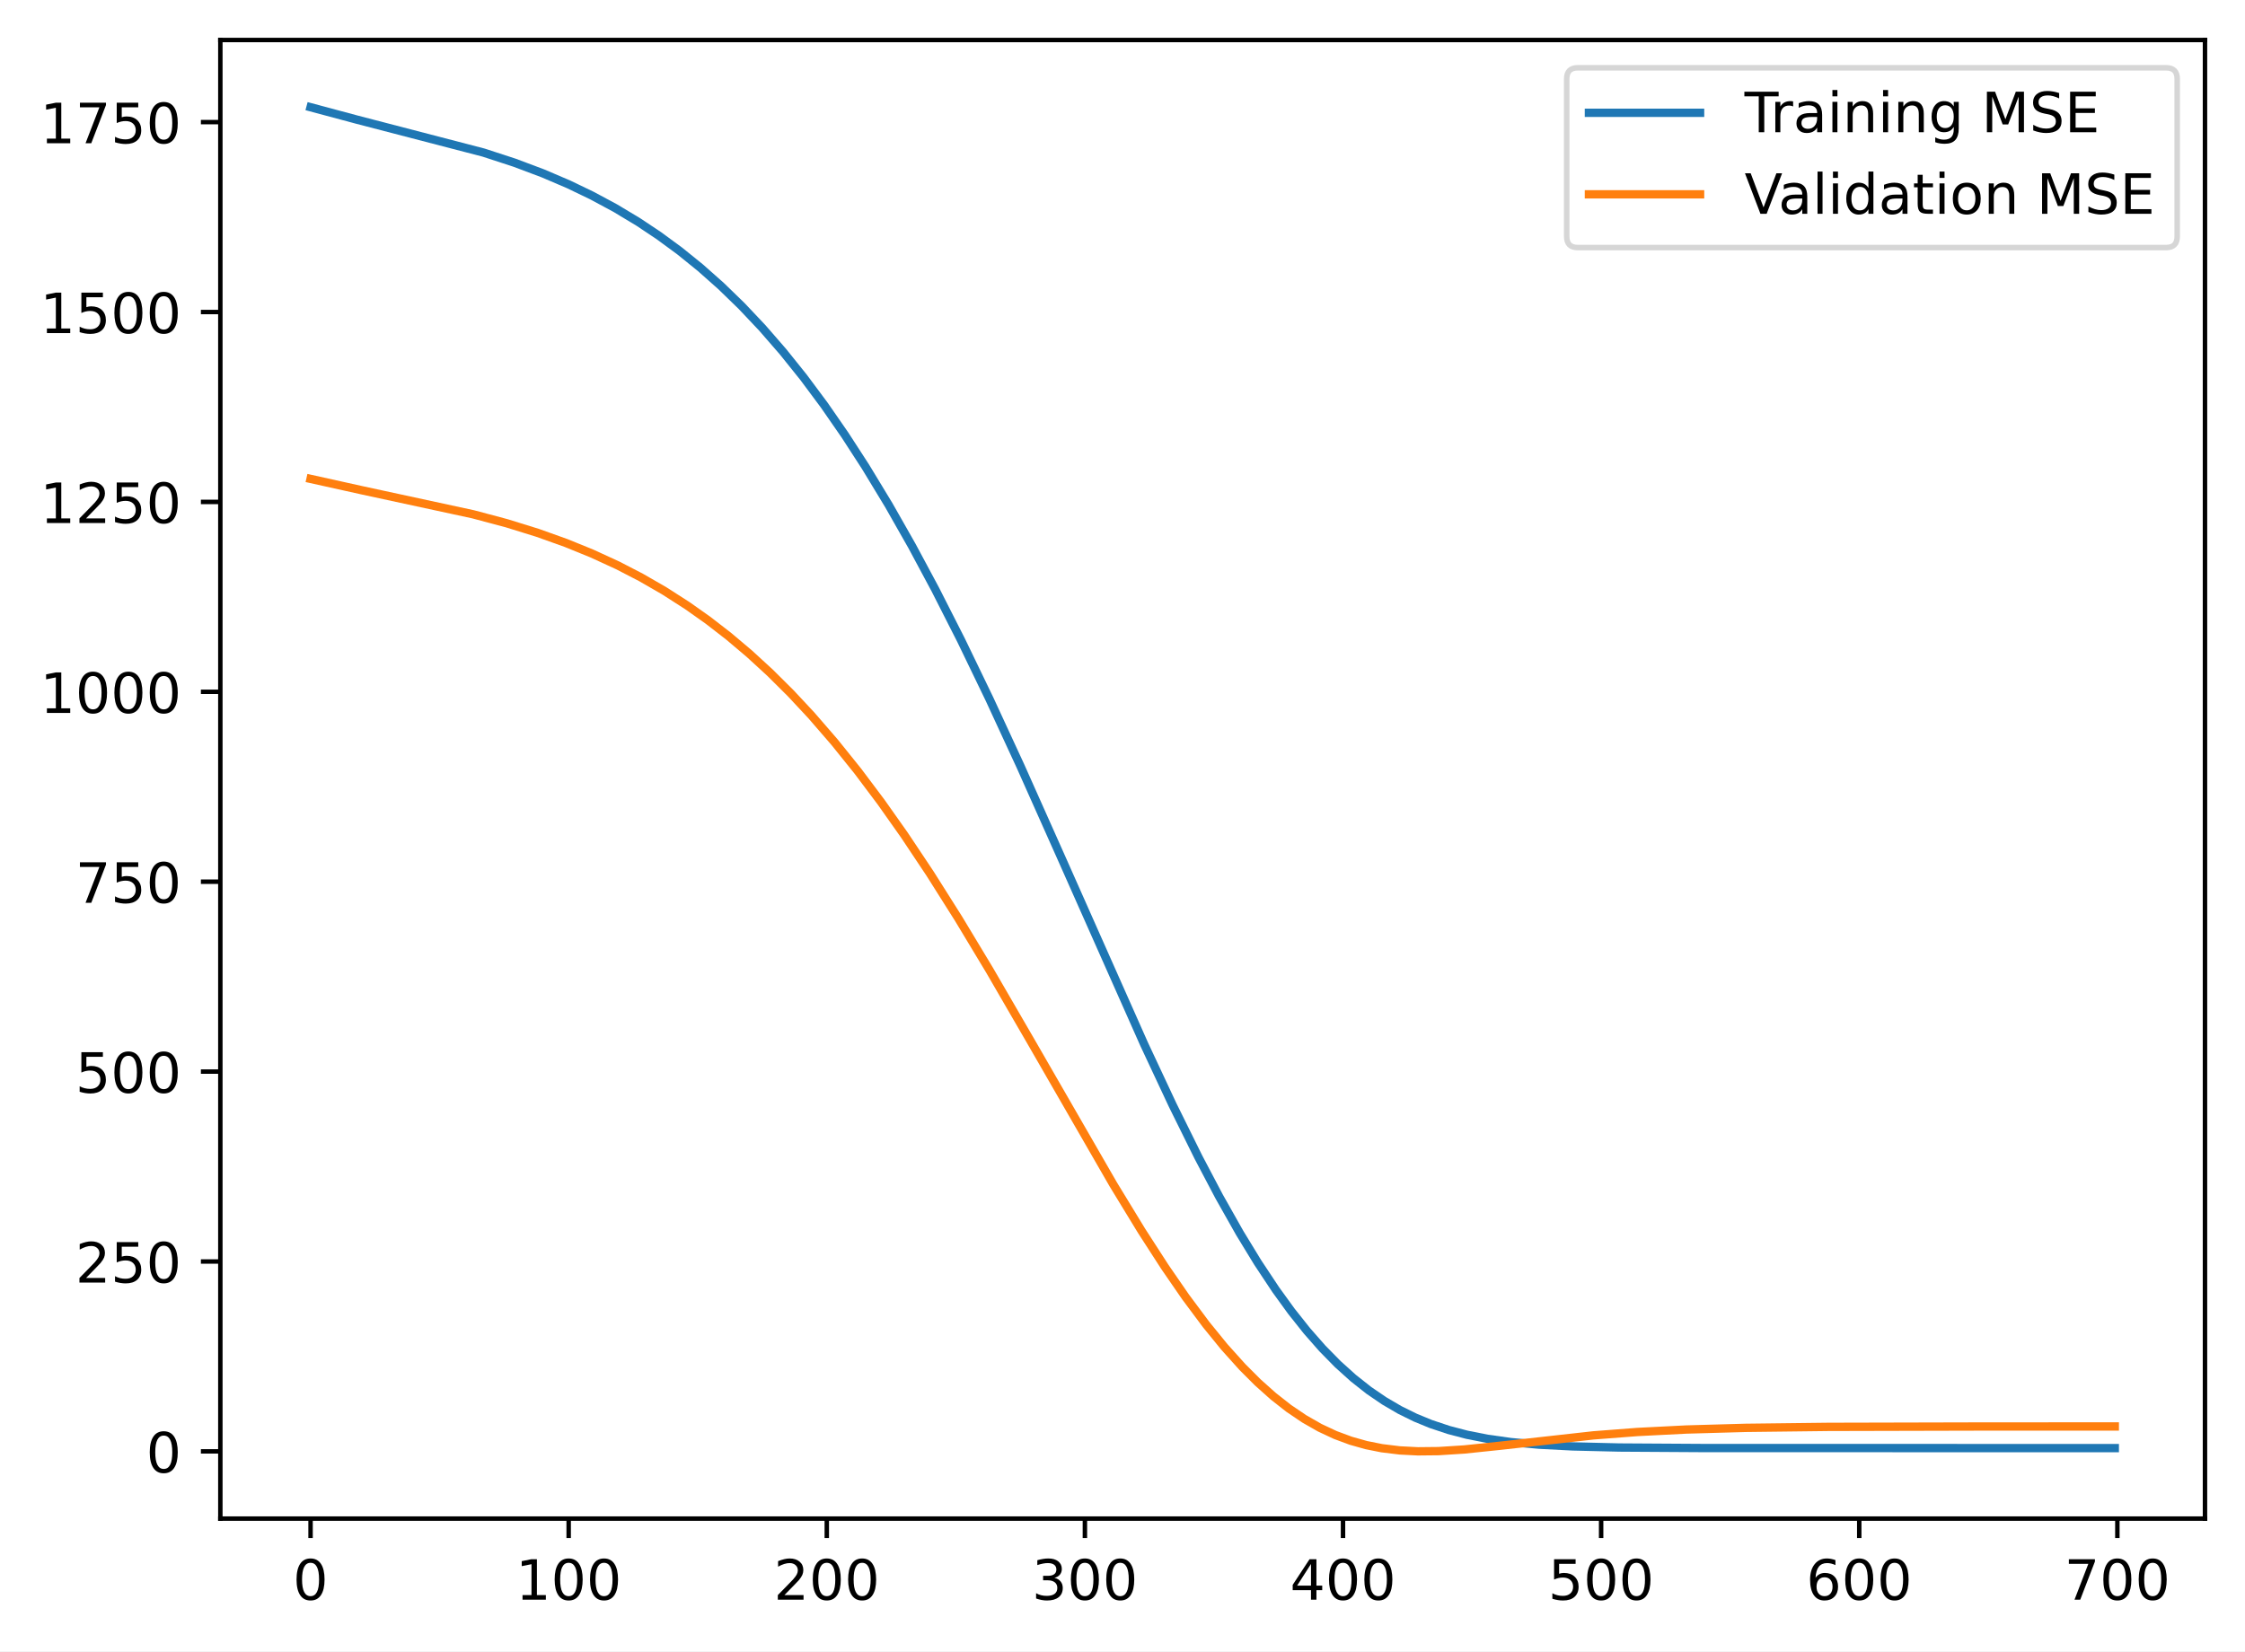
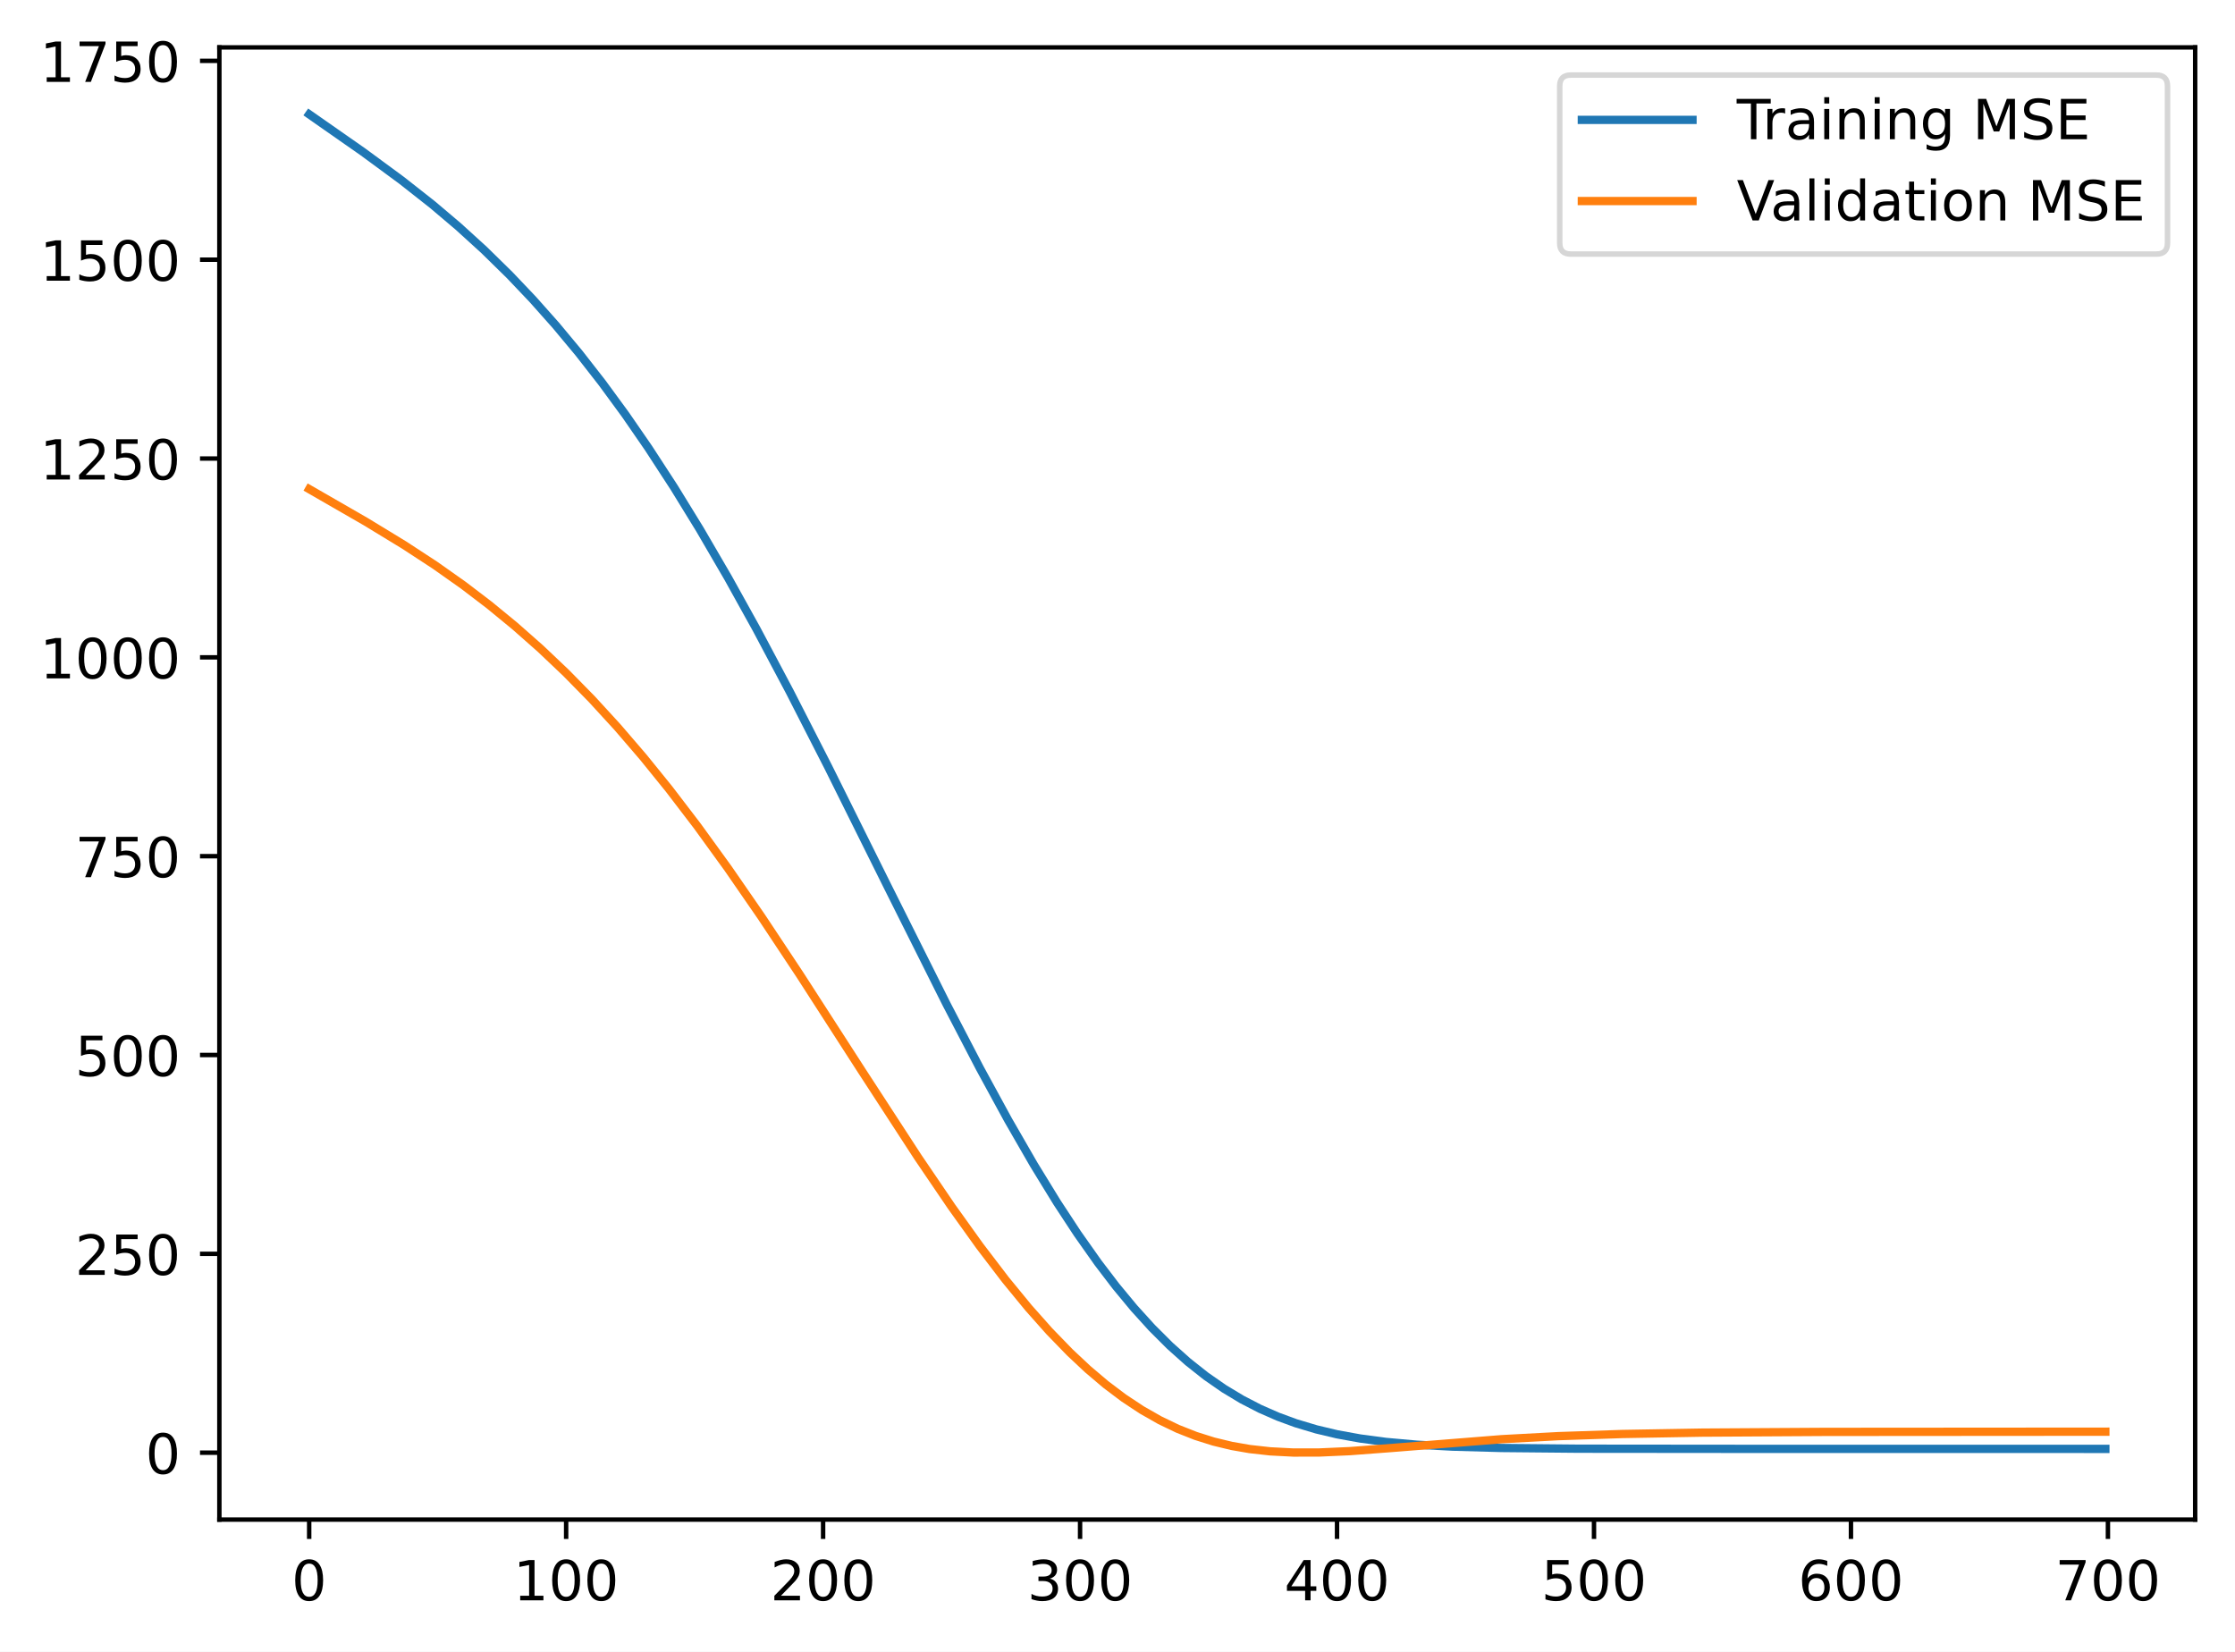
- <svg xmlns="http://www.w3.org/2000/svg" xmlns:xlink="http://www.w3.org/1999/xlink" width="403.97pt" height="297.19pt" viewBox="0 0 403.97 297.19" version="1.1">
+ <svg xmlns="http://www.w3.org/2000/svg" xmlns:xlink="http://www.w3.org/1999/xlink" width="403.97pt" height="298.558pt" viewBox="0 0 403.97 298.558" version="1.1">
  <defs>
    <style type="text/css">*{stroke-linejoin: round; stroke-linecap: butt}</style>
  </defs>
  <g id="figure_1">
    <g id="patch_1">
-       <path d="M 0 297.19  L 403.97 297.19  L 403.97 0  L 0 0  z " style="fill: #ffffff" />
+       <path d="M 0 298.558  L 403.97 298.558  L 403.97 0  L 0 0  z " style="fill: #ffffff" />
    </g>
    <g id="axes_1">
      <g id="patch_2">
-         <path d="M 39.65 273.312  L 396.77 273.312  L 396.77 7.2  L 39.65 7.2  z " style="fill: #ffffff" />
+         <path d="M 39.65 274.68  L 396.77 274.68  L 396.77 8.568  L 39.65 8.568  z " style="fill: #ffffff" />
      </g>
      <g id="matplotlib.axis_1">
        <g id="xtick_1">
          <g id="line2d_1">
            <defs>
-               <path id="mf489152a73" d="M 0 0  L 0 3.5  " style="stroke: #000000; stroke-width: 0.8" />
+               <path id="m086e471dad" d="M 0 0  L 0 3.5  " style="stroke: #000000; stroke-width: 0.8" />
            </defs>
            <g>
-               <use xlink:href="#mf489152a73" x="55.883" y="273.312" style="stroke: #000000; stroke-width: 0.8" />
+               <use xlink:href="#m086e471dad" x="55.883" y="274.68" style="stroke: #000000; stroke-width: 0.8" />
            </g>
          </g>
          <g id="text_1">
-             <g transform="translate(52.70148 287.9104) scale(0.1 -0.1)">
+             <g transform="translate(52.70148 289.278) scale(0.1 -0.1)">
              <defs>
                <path id="DejaVuSans-30" d="M 2034 4250  Q 1547 4250 1301 3770  Q 1056 3291 1056 2328  Q 1056 1369 1301 889  Q 1547 409 2034 409  Q 2525 409 2770 889  Q 3016 1369 3016 2328  Q 3016 3291 2770 3770  Q 2525 4250 2034 4250  z M 2034 4750  Q 2819 4750 3233 4129  Q 3647 3509 3647 2328  Q 3647 1150 3233 529  Q 2819 -91 2034 -91  Q 1250 -91 836 529  Q 422 1150 422 2328  Q 422 3509 836 4129  Q 1250 4750 2034 4750  z " transform="scale(0.015625)" />
              </defs>
              <use xlink:href="#DejaVuSans-30" />
            </g>
          </g>
        </g>
        <g id="xtick_2">
          <g id="line2d_2">
            <g>
-               <use xlink:href="#mf489152a73" x="102.328" y="273.312" style="stroke: #000000; stroke-width: 0.8" />
+               <use xlink:href="#m086e471dad" x="102.328" y="274.68" style="stroke: #000000; stroke-width: 0.8" />
            </g>
          </g>
          <g id="text_2">
-             <g transform="translate(92.78455 287.9104) scale(0.1 -0.1)">
+             <g transform="translate(92.78455 289.278) scale(0.1 -0.1)">
              <defs>
                <path id="DejaVuSans-31" d="M 794 531  L 1825 531  L 1825 4091  L 703 3866  L 703 4441  L 1819 4666  L 2450 4666  L 2450 531  L 3481 531  L 3481 0  L 794 0  L 794 531  z " transform="scale(0.015625)" />
              </defs>
              <use xlink:href="#DejaVuSans-31" />
              <use xlink:href="#DejaVuSans-30" x="63.623" />
              <use xlink:href="#DejaVuSans-30" x="127.246" />
            </g>
          </g>
        </g>
        <g id="xtick_3">
          <g id="line2d_3">
            <g>
-               <use xlink:href="#mf489152a73" x="148.774" y="273.312" style="stroke: #000000; stroke-width: 0.8" />
+               <use xlink:href="#m086e471dad" x="148.774" y="274.68" style="stroke: #000000; stroke-width: 0.8" />
            </g>
          </g>
          <g id="text_3">
-             <g transform="translate(139.2301 287.9104) scale(0.1 -0.1)">
+             <g transform="translate(139.2301 289.278) scale(0.1 -0.1)">
              <defs>
                <path id="DejaVuSans-32" d="M 1228 531  L 3431 531  L 3431 0  L 469 0  L 469 531  Q 828 903 1448 1529  Q 2069 2156 2228 2338  Q 2531 2678 2651 2914  Q 2772 3150 2772 3378  Q 2772 3750 2511 3984  Q 2250 4219 1831 4219  Q 1534 4219 1204 4116  Q 875 4013 500 3803  L 500 4441  Q 881 4594 1212 4672  Q 1544 4750 1819 4750  Q 2544 4750 2975 4387  Q 3406 4025 3406 3419  Q 3406 3131 3298 2873  Q 3191 2616 2906 2266  Q 2828 2175 2409 1742  Q 1991 1309 1228 531  z " transform="scale(0.015625)" />
              </defs>
              <use xlink:href="#DejaVuSans-32" />
              <use xlink:href="#DejaVuSans-30" x="63.623" />
              <use xlink:href="#DejaVuSans-30" x="127.246" />
            </g>
          </g>
        </g>
        <g id="xtick_4">
          <g id="line2d_4">
            <g>
-               <use xlink:href="#mf489152a73" x="195.219" y="273.312" style="stroke: #000000; stroke-width: 0.8" />
+               <use xlink:href="#m086e471dad" x="195.219" y="274.68" style="stroke: #000000; stroke-width: 0.8" />
            </g>
          </g>
          <g id="text_4">
-             <g transform="translate(185.6757 287.9104) scale(0.1 -0.1)">
+             <g transform="translate(185.6757 289.278) scale(0.1 -0.1)">
              <defs>
                <path id="DejaVuSans-33" d="M 2597 2516  Q 3050 2419 3304 2112  Q 3559 1806 3559 1356  Q 3559 666 3084 287  Q 2609 -91 1734 -91  Q 1441 -91 1130 -33  Q 819 25 488 141  L 488 750  Q 750 597 1062 519  Q 1375 441 1716 441  Q 2309 441 2620 675  Q 2931 909 2931 1356  Q 2931 1769 2642 2001  Q 2353 2234 1838 2234  L 1294 2234  L 1294 2753  L 1863 2753  Q 2328 2753 2575 2939  Q 2822 3125 2822 3475  Q 2822 3834 2567 4026  Q 2313 4219 1838 4219  Q 1578 4219 1281 4162  Q 984 4106 628 3988  L 628 4550  Q 988 4650 1302 4700  Q 1616 4750 1894 4750  Q 2613 4750 3031 4423  Q 3450 4097 3450 3541  Q 3450 3153 3228 2886  Q 3006 2619 2597 2516  z " transform="scale(0.015625)" />
              </defs>
              <use xlink:href="#DejaVuSans-33" />
              <use xlink:href="#DejaVuSans-30" x="63.623" />
              <use xlink:href="#DejaVuSans-30" x="127.246" />
            </g>
          </g>
        </g>
        <g id="xtick_5">
          <g id="line2d_5">
            <g>
-               <use xlink:href="#mf489152a73" x="241.665" y="273.312" style="stroke: #000000; stroke-width: 0.8" />
+               <use xlink:href="#m086e471dad" x="241.665" y="274.68" style="stroke: #000000; stroke-width: 0.8" />
            </g>
          </g>
          <g id="text_5">
-             <g transform="translate(232.1213 287.9104) scale(0.1 -0.1)">
+             <g transform="translate(232.1213 289.278) scale(0.1 -0.1)">
              <defs>
                <path id="DejaVuSans-34" d="M 2419 4116  L 825 1625  L 2419 1625  L 2419 4116  z M 2253 4666  L 3047 4666  L 3047 1625  L 3713 1625  L 3713 1100  L 3047 1100  L 3047 0  L 2419 0  L 2419 1100  L 313 1100  L 313 1709  L 2253 4666  z " transform="scale(0.015625)" />
              </defs>
              <use xlink:href="#DejaVuSans-34" />
              <use xlink:href="#DejaVuSans-30" x="63.623" />
              <use xlink:href="#DejaVuSans-30" x="127.246" />
            </g>
          </g>
        </g>
        <g id="xtick_6">
          <g id="line2d_6">
            <g>
-               <use xlink:href="#mf489152a73" x="288.111" y="273.312" style="stroke: #000000; stroke-width: 0.8" />
+               <use xlink:href="#m086e471dad" x="288.111" y="274.68" style="stroke: #000000; stroke-width: 0.8" />
            </g>
          </g>
          <g id="text_6">
-             <g transform="translate(278.5668 287.9104) scale(0.1 -0.1)">
+             <g transform="translate(278.5668 289.278) scale(0.1 -0.1)">
              <defs>
                <path id="DejaVuSans-35" d="M 691 4666  L 3169 4666  L 3169 4134  L 1269 4134  L 1269 2991  Q 1406 3038 1543 3061  Q 1681 3084 1819 3084  Q 2600 3084 3056 2656  Q 3513 2228 3513 1497  Q 3513 744 3044 326  Q 2575 -91 1722 -91  Q 1428 -91 1123 -41  Q 819 9 494 109  L 494 744  Q 775 591 1075 516  Q 1375 441 1709 441  Q 2250 441 2565 725  Q 2881 1009 2881 1497  Q 2881 1984 2565 2268  Q 2250 2553 1709 2553  Q 1456 2553 1204 2497  Q 953 2441 691 2322  L 691 4666  z " transform="scale(0.015625)" />
              </defs>
              <use xlink:href="#DejaVuSans-35" />
              <use xlink:href="#DejaVuSans-30" x="63.623" />
              <use xlink:href="#DejaVuSans-30" x="127.246" />
            </g>
          </g>
        </g>
        <g id="xtick_7">
          <g id="line2d_7">
            <g>
-               <use xlink:href="#mf489152a73" x="334.556" y="273.312" style="stroke: #000000; stroke-width: 0.8" />
+               <use xlink:href="#m086e471dad" x="334.556" y="274.68" style="stroke: #000000; stroke-width: 0.8" />
            </g>
          </g>
          <g id="text_7">
-             <g transform="translate(325.0124 287.9104) scale(0.1 -0.1)">
+             <g transform="translate(325.0124 289.278) scale(0.1 -0.1)">
              <defs>
                <path id="DejaVuSans-36" d="M 2113 2584  Q 1688 2584 1439 2293  Q 1191 2003 1191 1497  Q 1191 994 1439 701  Q 1688 409 2113 409  Q 2538 409 2786 701  Q 3034 994 3034 1497  Q 3034 2003 2786 2293  Q 2538 2584 2113 2584  z M 3366 4563  L 3366 3988  Q 3128 4100 2886 4159  Q 2644 4219 2406 4219  Q 1781 4219 1451 3797  Q 1122 3375 1075 2522  Q 1259 2794 1537 2939  Q 1816 3084 2150 3084  Q 2853 3084 3261 2657  Q 3669 2231 3669 1497  Q 3669 778 3244 343  Q 2819 -91 2113 -91  Q 1303 -91 875 529  Q 447 1150 447 2328  Q 447 3434 972 4092  Q 1497 4750 2381 4750  Q 2619 4750 2861 4703  Q 3103 4656 3366 4563  z " transform="scale(0.015625)" />
              </defs>
              <use xlink:href="#DejaVuSans-36" />
              <use xlink:href="#DejaVuSans-30" x="63.623" />
              <use xlink:href="#DejaVuSans-30" x="127.246" />
            </g>
          </g>
        </g>
        <g id="xtick_8">
          <g id="line2d_8">
            <g>
-               <use xlink:href="#mf489152a73" x="381.002" y="273.312" style="stroke: #000000; stroke-width: 0.8" />
+               <use xlink:href="#m086e471dad" x="381.002" y="274.68" style="stroke: #000000; stroke-width: 0.8" />
            </g>
          </g>
          <g id="text_8">
-             <g transform="translate(371.458 287.9104) scale(0.1 -0.1)">
+             <g transform="translate(371.458 289.278) scale(0.1 -0.1)">
              <defs>
                <path id="DejaVuSans-37" d="M 525 4666  L 3525 4666  L 3525 4397  L 1831 0  L 1172 0  L 2766 4134  L 525 4134  L 525 4666  z " transform="scale(0.015625)" />
              </defs>
              <use xlink:href="#DejaVuSans-37" />
              <use xlink:href="#DejaVuSans-30" x="63.623" />
              <use xlink:href="#DejaVuSans-30" x="127.246" />
            </g>
          </g>
        </g>
      </g>
      <g id="matplotlib.axis_2">
        <g id="ytick_1">
          <g id="line2d_9">
            <defs>
-               <path id="m902a4fad74" d="M 0 0  L -3.5 0  " style="stroke: #000000; stroke-width: 0.8" />
+               <path id="m62fa5b7eb3" d="M 0 0  L -3.5 0  " style="stroke: #000000; stroke-width: 0.8" />
            </defs>
            <g>
-               <use xlink:href="#m902a4fad74" x="39.65" y="261.216" style="stroke: #000000; stroke-width: 0.8" />
+               <use xlink:href="#m62fa5b7eb3" x="39.65" y="262.584" style="stroke: #000000; stroke-width: 0.8" />
            </g>
          </g>
          <g id="text_9">
-             <g transform="translate(26.2875 265.0156) scale(0.1 -0.1)">
+             <g transform="translate(26.2875 266.383) scale(0.1 -0.1)">
              <use xlink:href="#DejaVuSans-30" />
            </g>
          </g>
        </g>
        <g id="ytick_2">
          <g id="line2d_10">
            <g>
-               <use xlink:href="#m902a4fad74" x="39.65" y="227.039" style="stroke: #000000; stroke-width: 0.8" />
+               <use xlink:href="#m62fa5b7eb3" x="39.65" y="226.643" style="stroke: #000000; stroke-width: 0.8" />
            </g>
          </g>
          <g id="text_10">
-             <g transform="translate(13.5625 230.8387) scale(0.1 -0.1)">
+             <g transform="translate(13.5625 230.4423) scale(0.1 -0.1)">
              <use xlink:href="#DejaVuSans-32" />
              <use xlink:href="#DejaVuSans-35" x="63.623" />
              <use xlink:href="#DejaVuSans-30" x="127.246" />
            </g>
          </g>
        </g>
        <g id="ytick_3">
          <g id="line2d_11">
            <g>
-               <use xlink:href="#m902a4fad74" x="39.65" y="192.862" style="stroke: #000000; stroke-width: 0.8" />
+               <use xlink:href="#m62fa5b7eb3" x="39.65" y="190.702" style="stroke: #000000; stroke-width: 0.8" />
            </g>
          </g>
          <g id="text_11">
-             <g transform="translate(13.5625 196.6617) scale(0.1 -0.1)">
+             <g transform="translate(13.5625 194.5017) scale(0.1 -0.1)">
              <use xlink:href="#DejaVuSans-35" />
              <use xlink:href="#DejaVuSans-30" x="63.623" />
              <use xlink:href="#DejaVuSans-30" x="127.246" />
            </g>
          </g>
        </g>
        <g id="ytick_4">
          <g id="line2d_12">
            <g>
-               <use xlink:href="#m902a4fad74" x="39.65" y="158.686" style="stroke: #000000; stroke-width: 0.8" />
+               <use xlink:href="#m62fa5b7eb3" x="39.65" y="154.762" style="stroke: #000000; stroke-width: 0.8" />
            </g>
          </g>
          <g id="text_12">
-             <g transform="translate(13.5625 162.4847) scale(0.1 -0.1)">
+             <g transform="translate(13.5625 158.561) scale(0.1 -0.1)">
              <use xlink:href="#DejaVuSans-37" />
              <use xlink:href="#DejaVuSans-35" x="63.623" />
              <use xlink:href="#DejaVuSans-30" x="127.246" />
            </g>
          </g>
        </g>
        <g id="ytick_5">
          <g id="line2d_13">
            <g>
-               <use xlink:href="#m902a4fad74" x="39.65" y="124.509" style="stroke: #000000; stroke-width: 0.8" />
+               <use xlink:href="#m62fa5b7eb3" x="39.65" y="118.821" style="stroke: #000000; stroke-width: 0.8" />
            </g>
          </g>
          <g id="text_13">
-             <g transform="translate(7.2 128.3078) scale(0.1 -0.1)">
+             <g transform="translate(7.2 122.6204) scale(0.1 -0.1)">
              <use xlink:href="#DejaVuSans-31" />
              <use xlink:href="#DejaVuSans-30" x="63.623" />
              <use xlink:href="#DejaVuSans-30" x="127.246" />
              <use xlink:href="#DejaVuSans-30" x="190.869" />
            </g>
          </g>
        </g>
        <g id="ytick_6">
          <g id="line2d_14">
            <g>
-               <use xlink:href="#m902a4fad74" x="39.65" y="90.332" style="stroke: #000000; stroke-width: 0.8" />
+               <use xlink:href="#m62fa5b7eb3" x="39.65" y="82.881" style="stroke: #000000; stroke-width: 0.8" />
            </g>
          </g>
          <g id="text_14">
-             <g transform="translate(7.2 94.13081) scale(0.1 -0.1)">
+             <g transform="translate(7.2 86.67973) scale(0.1 -0.1)">
              <use xlink:href="#DejaVuSans-31" />
              <use xlink:href="#DejaVuSans-32" x="63.623" />
              <use xlink:href="#DejaVuSans-35" x="127.246" />
              <use xlink:href="#DejaVuSans-30" x="190.869" />
            </g>
          </g>
        </g>
        <g id="ytick_7">
          <g id="line2d_15">
            <g>
-               <use xlink:href="#m902a4fad74" x="39.65" y="56.155" style="stroke: #000000; stroke-width: 0.8" />
+               <use xlink:href="#m62fa5b7eb3" x="39.65" y="46.94" style="stroke: #000000; stroke-width: 0.8" />
            </g>
          </g>
          <g id="text_15">
-             <g transform="translate(7.2 59.95384) scale(0.1 -0.1)">
+             <g transform="translate(7.2 50.73908) scale(0.1 -0.1)">
              <use xlink:href="#DejaVuSans-31" />
              <use xlink:href="#DejaVuSans-35" x="63.623" />
              <use xlink:href="#DejaVuSans-30" x="127.246" />
              <use xlink:href="#DejaVuSans-30" x="190.869" />
            </g>
          </g>
        </g>
        <g id="ytick_8">
          <g id="line2d_16">
            <g>
-               <use xlink:href="#m902a4fad74" x="39.65" y="21.978" style="stroke: #000000; stroke-width: 0.8" />
+               <use xlink:href="#m62fa5b7eb3" x="39.65" y="10.999" style="stroke: #000000; stroke-width: 0.8" />
            </g>
          </g>
          <g id="text_16">
-             <g transform="translate(7.2 25.77688) scale(0.1 -0.1)">
+             <g transform="translate(7.2 14.79844) scale(0.1 -0.1)">
              <use xlink:href="#DejaVuSans-31" />
              <use xlink:href="#DejaVuSans-37" x="63.623" />
              <use xlink:href="#DejaVuSans-35" x="127.246" />
              <use xlink:href="#DejaVuSans-30" x="190.869" />
            </g>
          </g>
        </g>
      </g>
      <g id="line2d_17">
-         <path d="M 55.883 19.296  L 64.243 21.539  L 87.001 27.459  L 92.575 29.279  L 97.684 31.198  L 102.328 33.184  L 106.508 35.195  L 110.689 37.443  L 114.869 39.956  L 118.584 42.435  L 122.3 45.166  L 126.016 48.17  L 129.731 51.465  L 133.447 55.071  L 137.162 59.004  L 140.878 63.279  L 144.594 67.909  L 148.309 72.903  L 152.025 78.268  L 155.741 84.004  L 159.921 90.901  L 164.101 98.257  L 168.281 106.054  L 172.926 115.199  L 178.035 125.783  L 183.608 137.847  L 191.039 154.506  L 205.902 187.977  L 211.011 198.891  L 215.655 208.282  L 219.371 215.338  L 223.087 221.921  L 226.338 227.252  L 229.589 232.154  L 232.376 236  L 235.163 239.51  L 237.949 242.683  L 240.736 245.521  L 243.523 248.033  L 246.31 250.233  L 249.096 252.136  L 251.883 253.764  L 254.67 255.139  L 257.457 256.286  L 260.708 257.37  L 263.959 258.22  L 267.675 258.954  L 271.855 259.542  L 276.964 260.008  L 283.002 260.321  L 291.362 260.52  L 306.224 260.612  L 371.713 260.625  L 380.537 260.625  L 380.537 260.625  " clip-path="url(#p7b8b25c8dd)" style="fill: none; stroke: #1f77b4; stroke-width: 1.5; stroke-linecap: square" />
+         <path d="M 55.883 20.664  L 65.636 27.478  L 72.603 32.607  L 78.177 36.995  L 82.821 40.928  L 87.466 45.156  L 92.11 49.71  L 96.29 54.109  L 100.47 58.811  L 104.651 63.835  L 108.831 69.195  L 113.011 74.901  L 117.191 80.959  L 121.835 88.1  L 126.48 95.658  L 131.589 104.429  L 136.698 113.637  L 142.736 125.008  L 149.703 138.641  L 160.385 160.128  L 171.068 181.476  L 177.106 193.08  L 182.215 202.452  L 186.859 210.514  L 191.039 217.329  L 194.755 222.994  L 198.471 228.259  L 201.722 232.52  L 204.973 236.445  L 208.224 240.03  L 211.475 243.273  L 214.727 246.178  L 217.978 248.753  L 221.229 251.012  L 224.48 252.971  L 227.731 254.651  L 230.983 256.075  L 234.234 257.268  L 237.949 258.38  L 241.665 259.262  L 245.845 260.023  L 250.49 260.64  L 256.063 261.14  L 262.566 261.494  L 271.39 261.736  L 285.324 261.866  L 322.016 261.9  L 380.537 261.901  L 380.537 261.901  " clip-path="url(#pd9677cde86)" style="fill: none; stroke: #1f77b4; stroke-width: 1.5; stroke-linecap: square" />
      </g>
      <g id="line2d_18">
-         <path d="M 55.883 86.188  L 65.172 88.248  L 85.143 92.564  L 91.181 94.175  L 96.755 95.905  L 101.864 97.731  L 106.508 99.62  L 111.153 101.757  L 115.333 103.918  L 119.513 106.327  L 123.693 109.008  L 127.409 111.638  L 131.125 114.515  L 134.84 117.654  L 138.556 121.065  L 142.271 124.757  L 145.987 128.739  L 150.167 133.568  L 154.347 138.769  L 158.527 144.335  L 162.708 150.254  L 167.352 157.22  L 172.461 165.309  L 178.035 174.561  L 185.466 187.377  L 200.328 213.173  L 205.437 221.553  L 209.618 228.028  L 213.333 233.419  L 217.049 238.406  L 220.3 242.4  L 223.551 246.019  L 226.338 248.808  L 229.125 251.297  L 231.911 253.484  L 234.698 255.369  L 237.485 256.959  L 240.272 258.264  L 243.058 259.299  L 245.845 260.084  L 248.632 260.642  L 251.883 261.039  L 255.134 261.205  L 258.85 261.167  L 263.494 260.871  L 269.997 260.192  L 286.717 258.333  L 294.613 257.727  L 303.438 257.281  L 314.12 256.98  L 328.983 256.804  L 357.779 256.734  L 380.537 256.73  L 380.537 256.73  " clip-path="url(#p7b8b25c8dd)" style="fill: none; stroke: #ff7f0e; stroke-width: 1.5; stroke-linecap: square" />
+         <path d="M 55.883 88.406  L 66.101 94.291  L 73.068 98.535  L 78.641 102.179  L 83.75 105.789  L 88.395 109.331  L 93.039 113.141  L 97.684 117.241  L 102.328 121.649  L 106.973 126.382  L 111.617 131.45  L 116.262 136.856  L 120.907 142.596  L 126.016 149.277  L 131.589 156.97  L 137.627 165.716  L 144.594 176.223  L 155.741 193.522  L 165.959 209.234  L 171.997 218.121  L 177.106 225.253  L 181.75 231.339  L 185.93 236.432  L 189.646 240.616  L 193.362 244.449  L 196.613 247.498  L 199.864 250.252  L 203.115 252.705  L 206.366 254.856  L 209.618 256.709  L 212.869 258.271  L 216.12 259.556  L 219.371 260.58  L 222.622 261.364  L 225.874 261.93  L 229.589 262.344  L 233.769 262.559  L 238.414 262.553  L 243.987 262.306  L 251.883 261.708  L 271.39 260.149  L 281.608 259.598  L 293.22 259.208  L 307.618 258.96  L 329.912 258.827  L 380.537 258.79  L 380.537 258.79  " clip-path="url(#pd9677cde86)" style="fill: none; stroke: #ff7f0e; stroke-width: 1.5; stroke-linecap: square" />
      </g>
      <g id="patch_3">
-         <path d="M 39.65 273.312  L 39.65 7.2  " style="fill: none; stroke: #000000; stroke-width: 0.8; stroke-linejoin: miter; stroke-linecap: square" />
+         <path d="M 39.65 274.68  L 39.65 8.568  " style="fill: none; stroke: #000000; stroke-width: 0.8; stroke-linejoin: miter; stroke-linecap: square" />
      </g>
      <g id="patch_4">
-         <path d="M 396.77 273.312  L 396.77 7.2  " style="fill: none; stroke: #000000; stroke-width: 0.8; stroke-linejoin: miter; stroke-linecap: square" />
+         <path d="M 396.77 274.68  L 396.77 8.568  " style="fill: none; stroke: #000000; stroke-width: 0.8; stroke-linejoin: miter; stroke-linecap: square" />
      </g>
      <g id="patch_5">
-         <path d="M 39.65 273.312  L 396.77 273.312  " style="fill: none; stroke: #000000; stroke-width: 0.8; stroke-linejoin: miter; stroke-linecap: square" />
+         <path d="M 39.65 274.68  L 396.77 274.68  " style="fill: none; stroke: #000000; stroke-width: 0.8; stroke-linejoin: miter; stroke-linecap: square" />
      </g>
      <g id="patch_6">
-         <path d="M 39.65 7.2  L 396.77 7.2  " style="fill: none; stroke: #000000; stroke-width: 0.8; stroke-linejoin: miter; stroke-linecap: square" />
+         <path d="M 39.65 8.568  L 396.77 8.568  " style="fill: none; stroke: #000000; stroke-width: 0.8; stroke-linejoin: miter; stroke-linecap: square" />
      </g>
      <g id="legend_1">
        <g id="patch_7">
-           <path d="M 283.915 44.556  L 389.77 44.556  Q 391.77 44.556 391.77 42.556  L 391.77 14.2  Q 391.77 12.2 389.77 12.2  L 283.915 12.2  Q 281.915 12.2 281.915 14.2  L 281.915 42.556  Q 281.915 44.556 283.915 44.556  z " style="fill: #ffffff; opacity: 0.8; stroke: #cccccc; stroke-linejoin: miter" />
+           <path d="M 283.915 45.924  L 389.77 45.924  Q 391.77 45.924 391.77 43.924  L 391.77 15.568  Q 391.77 13.568 389.77 13.568  L 283.915 13.568  Q 281.915 13.568 281.915 15.568  L 281.915 43.924  Q 281.915 45.924 283.915 45.924  z " style="fill: #ffffff; opacity: 0.8; stroke: #cccccc; stroke-linejoin: miter" />
        </g>
        <g id="line2d_19">
-           <path d="M 285.915 20.298  L 295.915 20.298  L 305.915 20.298  " style="fill: none; stroke: #1f77b4; stroke-width: 1.5; stroke-linecap: square" />
+           <path d="M 285.915 21.666  L 295.915 21.666  L 305.915 21.666  " style="fill: none; stroke: #1f77b4; stroke-width: 1.5; stroke-linecap: square" />
        </g>
        <g id="text_17">
-           <g transform="translate(313.9153 23.79844) scale(0.1 -0.1)">
+           <g transform="translate(313.9153 25.166) scale(0.1 -0.1)">
            <defs>
              <path id="DejaVuSans-54" d="M -19 4666  L 3928 4666  L 3928 4134  L 2272 4134  L 2272 0  L 1638 0  L 1638 4134  L -19 4134  L -19 4666  z " transform="scale(0.015625)" />
              <path id="DejaVuSans-72" d="M 2631 2963  Q 2534 3019 2420 3045  Q 2306 3072 2169 3072  Q 1681 3072 1420 2755  Q 1159 2438 1159 1844  L 1159 0  L 581 0  L 581 3500  L 1159 3500  L 1159 2956  Q 1341 3275 1631 3429  Q 1922 3584 2338 3584  Q 2397 3584 2469 3576  Q 2541 3569 2628 3553  L 2631 2963  z " transform="scale(0.015625)" />
              <path id="DejaVuSans-61" d="M 2194 1759  Q 1497 1759 1228 1600  Q 959 1441 959 1056  Q 959 750 1161 570  Q 1363 391 1709 391  Q 2188 391 2477 730  Q 2766 1069 2766 1631  L 2766 1759  L 2194 1759  z M 3341 1997  L 3341 0  L 2766 0  L 2766 531  Q 2569 213 2275 61  Q 1981 -91 1556 -91  Q 1019 -91 701 211  Q 384 513 384 1019  Q 384 1609 779 1909  Q 1175 2209 1959 2209  L 2766 2209  L 2766 2266  Q 2766 2663 2505 2880  Q 2244 3097 1772 3097  Q 1472 3097 1187 3025  Q 903 2953 641 2809  L 641 3341  Q 956 3463 1253 3523  Q 1550 3584 1831 3584  Q 2591 3584 2966 3190  Q 3341 2797 3341 1997  z " transform="scale(0.015625)" />
              <path id="DejaVuSans-69" d="M 603 3500  L 1178 3500  L 1178 0  L 603 0  L 603 3500  z M 603 4863  L 1178 4863  L 1178 4134  L 603 4134  L 603 4863  z " transform="scale(0.015625)" />
              <path id="DejaVuSans-6e" d="M 3513 2113  L 3513 0  L 2938 0  L 2938 2094  Q 2938 2591 2744 2837  Q 2550 3084 2163 3084  Q 1697 3084 1428 2787  Q 1159 2491 1159 1978  L 1159 0  L 581 0  L 581 3500  L 1159 3500  L 1159 2956  Q 1366 3272 1645 3428  Q 1925 3584 2291 3584  Q 2894 3584 3203 3211  Q 3513 2838 3513 2113  z " transform="scale(0.015625)" />
              <path id="DejaVuSans-67" d="M 2906 1791  Q 2906 2416 2648 2759  Q 2391 3103 1925 3103  Q 1463 3103 1205 2759  Q 947 2416 947 1791  Q 947 1169 1205 825  Q 1463 481 1925 481  Q 2391 481 2648 825  Q 2906 1169 2906 1791  z M 3481 434  Q 3481 -459 3084 -895  Q 2688 -1331 1869 -1331  Q 1566 -1331 1297 -1286  Q 1028 -1241 775 -1147  L 775 -588  Q 1028 -725 1275 -790  Q 1522 -856 1778 -856  Q 2344 -856 2625 -561  Q 2906 -266 2906 331  L 2906 616  Q 2728 306 2450 153  Q 2172 0 1784 0  Q 1141 0 747 490  Q 353 981 353 1791  Q 353 2603 747 3093  Q 1141 3584 1784 3584  Q 2172 3584 2450 3431  Q 2728 3278 2906 2969  L 2906 3500  L 3481 3500  L 3481 434  z " transform="scale(0.015625)" />
              <path id="DejaVuSans-20" transform="scale(0.015625)" />
              <path id="DejaVuSans-4d" d="M 628 4666  L 1569 4666  L 2759 1491  L 3956 4666  L 4897 4666  L 4897 0  L 4281 0  L 4281 4097  L 3078 897  L 2444 897  L 1241 4097  L 1241 0  L 628 0  L 628 4666  z " transform="scale(0.015625)" />
              <path id="DejaVuSans-53" d="M 3425 4513  L 3425 3897  Q 3066 4069 2747 4153  Q 2428 4238 2131 4238  Q 1616 4238 1336 4038  Q 1056 3838 1056 3469  Q 1056 3159 1242 3001  Q 1428 2844 1947 2747  L 2328 2669  Q 3034 2534 3370 2195  Q 3706 1856 3706 1288  Q 3706 609 3251 259  Q 2797 -91 1919 -91  Q 1588 -91 1214 -16  Q 841 59 441 206  L 441 856  Q 825 641 1194 531  Q 1563 422 1919 422  Q 2459 422 2753 634  Q 3047 847 3047 1241  Q 3047 1584 2836 1778  Q 2625 1972 2144 2069  L 1759 2144  Q 1053 2284 737 2584  Q 422 2884 422 3419  Q 422 4038 858 4394  Q 1294 4750 2059 4750  Q 2388 4750 2728 4690  Q 3069 4631 3425 4513  z " transform="scale(0.015625)" />
              <path id="DejaVuSans-45" d="M 628 4666  L 3578 4666  L 3578 4134  L 1259 4134  L 1259 2753  L 3481 2753  L 3481 2222  L 1259 2222  L 1259 531  L 3634 531  L 3634 0  L 628 0  L 628 4666  z " transform="scale(0.015625)" />
            </defs>
            <use xlink:href="#DejaVuSans-54" />
            <use xlink:href="#DejaVuSans-72" x="46.334" />
            <use xlink:href="#DejaVuSans-61" x="87.447" />
            <use xlink:href="#DejaVuSans-69" x="148.727" />
            <use xlink:href="#DejaVuSans-6e" x="176.51" />
            <use xlink:href="#DejaVuSans-69" x="239.889" />
            <use xlink:href="#DejaVuSans-6e" x="267.672" />
            <use xlink:href="#DejaVuSans-67" x="331.051" />
            <use xlink:href="#DejaVuSans-20" x="394.527" />
            <use xlink:href="#DejaVuSans-4d" x="426.314" />
            <use xlink:href="#DejaVuSans-53" x="512.594" />
            <use xlink:href="#DejaVuSans-45" x="576.07" />
          </g>
        </g>
        <g id="line2d_20">
-           <path d="M 285.915 34.977  L 295.915 34.977  L 305.915 34.977  " style="fill: none; stroke: #ff7f0e; stroke-width: 1.5; stroke-linecap: square" />
+           <path d="M 285.915 36.344  L 295.915 36.344  L 305.915 36.344  " style="fill: none; stroke: #ff7f0e; stroke-width: 1.5; stroke-linecap: square" />
        </g>
        <g id="text_18">
-           <g transform="translate(313.9153 38.47656) scale(0.1 -0.1)">
+           <g transform="translate(313.9153 39.84413) scale(0.1 -0.1)">
            <defs>
              <path id="DejaVuSans-56" d="M 1831 0  L 50 4666  L 709 4666  L 2188 738  L 3669 4666  L 4325 4666  L 2547 0  L 1831 0  z " transform="scale(0.015625)" />
              <path id="DejaVuSans-6c" d="M 603 4863  L 1178 4863  L 1178 0  L 603 0  L 603 4863  z " transform="scale(0.015625)" />
              <path id="DejaVuSans-64" d="M 2906 2969  L 2906 4863  L 3481 4863  L 3481 0  L 2906 0  L 2906 525  Q 2725 213 2448 61  Q 2172 -91 1784 -91  Q 1150 -91 751 415  Q 353 922 353 1747  Q 353 2572 751 3078  Q 1150 3584 1784 3584  Q 2172 3584 2448 3432  Q 2725 3281 2906 2969  z M 947 1747  Q 947 1113 1208 752  Q 1469 391 1925 391  Q 2381 391 2643 752  Q 2906 1113 2906 1747  Q 2906 2381 2643 2742  Q 2381 3103 1925 3103  Q 1469 3103 1208 2742  Q 947 2381 947 1747  z " transform="scale(0.015625)" />
              <path id="DejaVuSans-74" d="M 1172 4494  L 1172 3500  L 2356 3500  L 2356 3053  L 1172 3053  L 1172 1153  Q 1172 725 1289 603  Q 1406 481 1766 481  L 2356 481  L 2356 0  L 1766 0  Q 1100 0 847 248  Q 594 497 594 1153  L 594 3053  L 172 3053  L 172 3500  L 594 3500  L 594 4494  L 1172 4494  z " transform="scale(0.015625)" />
              <path id="DejaVuSans-6f" d="M 1959 3097  Q 1497 3097 1228 2736  Q 959 2375 959 1747  Q 959 1119 1226 758  Q 1494 397 1959 397  Q 2419 397 2687 759  Q 2956 1122 2956 1747  Q 2956 2369 2687 2733  Q 2419 3097 1959 3097  z M 1959 3584  Q 2709 3584 3137 3096  Q 3566 2609 3566 1747  Q 3566 888 3137 398  Q 2709 -91 1959 -91  Q 1206 -91 779 398  Q 353 888 353 1747  Q 353 2609 779 3096  Q 1206 3584 1959 3584  z " transform="scale(0.015625)" />
            </defs>
            <use xlink:href="#DejaVuSans-56" />
            <use xlink:href="#DejaVuSans-61" x="60.658" />
            <use xlink:href="#DejaVuSans-6c" x="121.938" />
            <use xlink:href="#DejaVuSans-69" x="149.721" />
            <use xlink:href="#DejaVuSans-64" x="177.504" />
            <use xlink:href="#DejaVuSans-61" x="240.98" />
            <use xlink:href="#DejaVuSans-74" x="302.26" />
            <use xlink:href="#DejaVuSans-69" x="341.469" />
            <use xlink:href="#DejaVuSans-6f" x="369.252" />
            <use xlink:href="#DejaVuSans-6e" x="430.434" />
            <use xlink:href="#DejaVuSans-20" x="493.812" />
            <use xlink:href="#DejaVuSans-4d" x="525.6" />
            <use xlink:href="#DejaVuSans-53" x="611.879" />
            <use xlink:href="#DejaVuSans-45" x="675.355" />
          </g>
        </g>
      </g>
    </g>
  </g>
  <defs>
-     <clipPath id="p7b8b25c8dd">
-       <rect x="39.65" y="7.2" width="357.12" height="266.112" />
+     <clipPath id="pd9677cde86">
+       <rect x="39.65" y="8.568" width="357.12" height="266.112" />
    </clipPath>
  </defs>
</svg>
